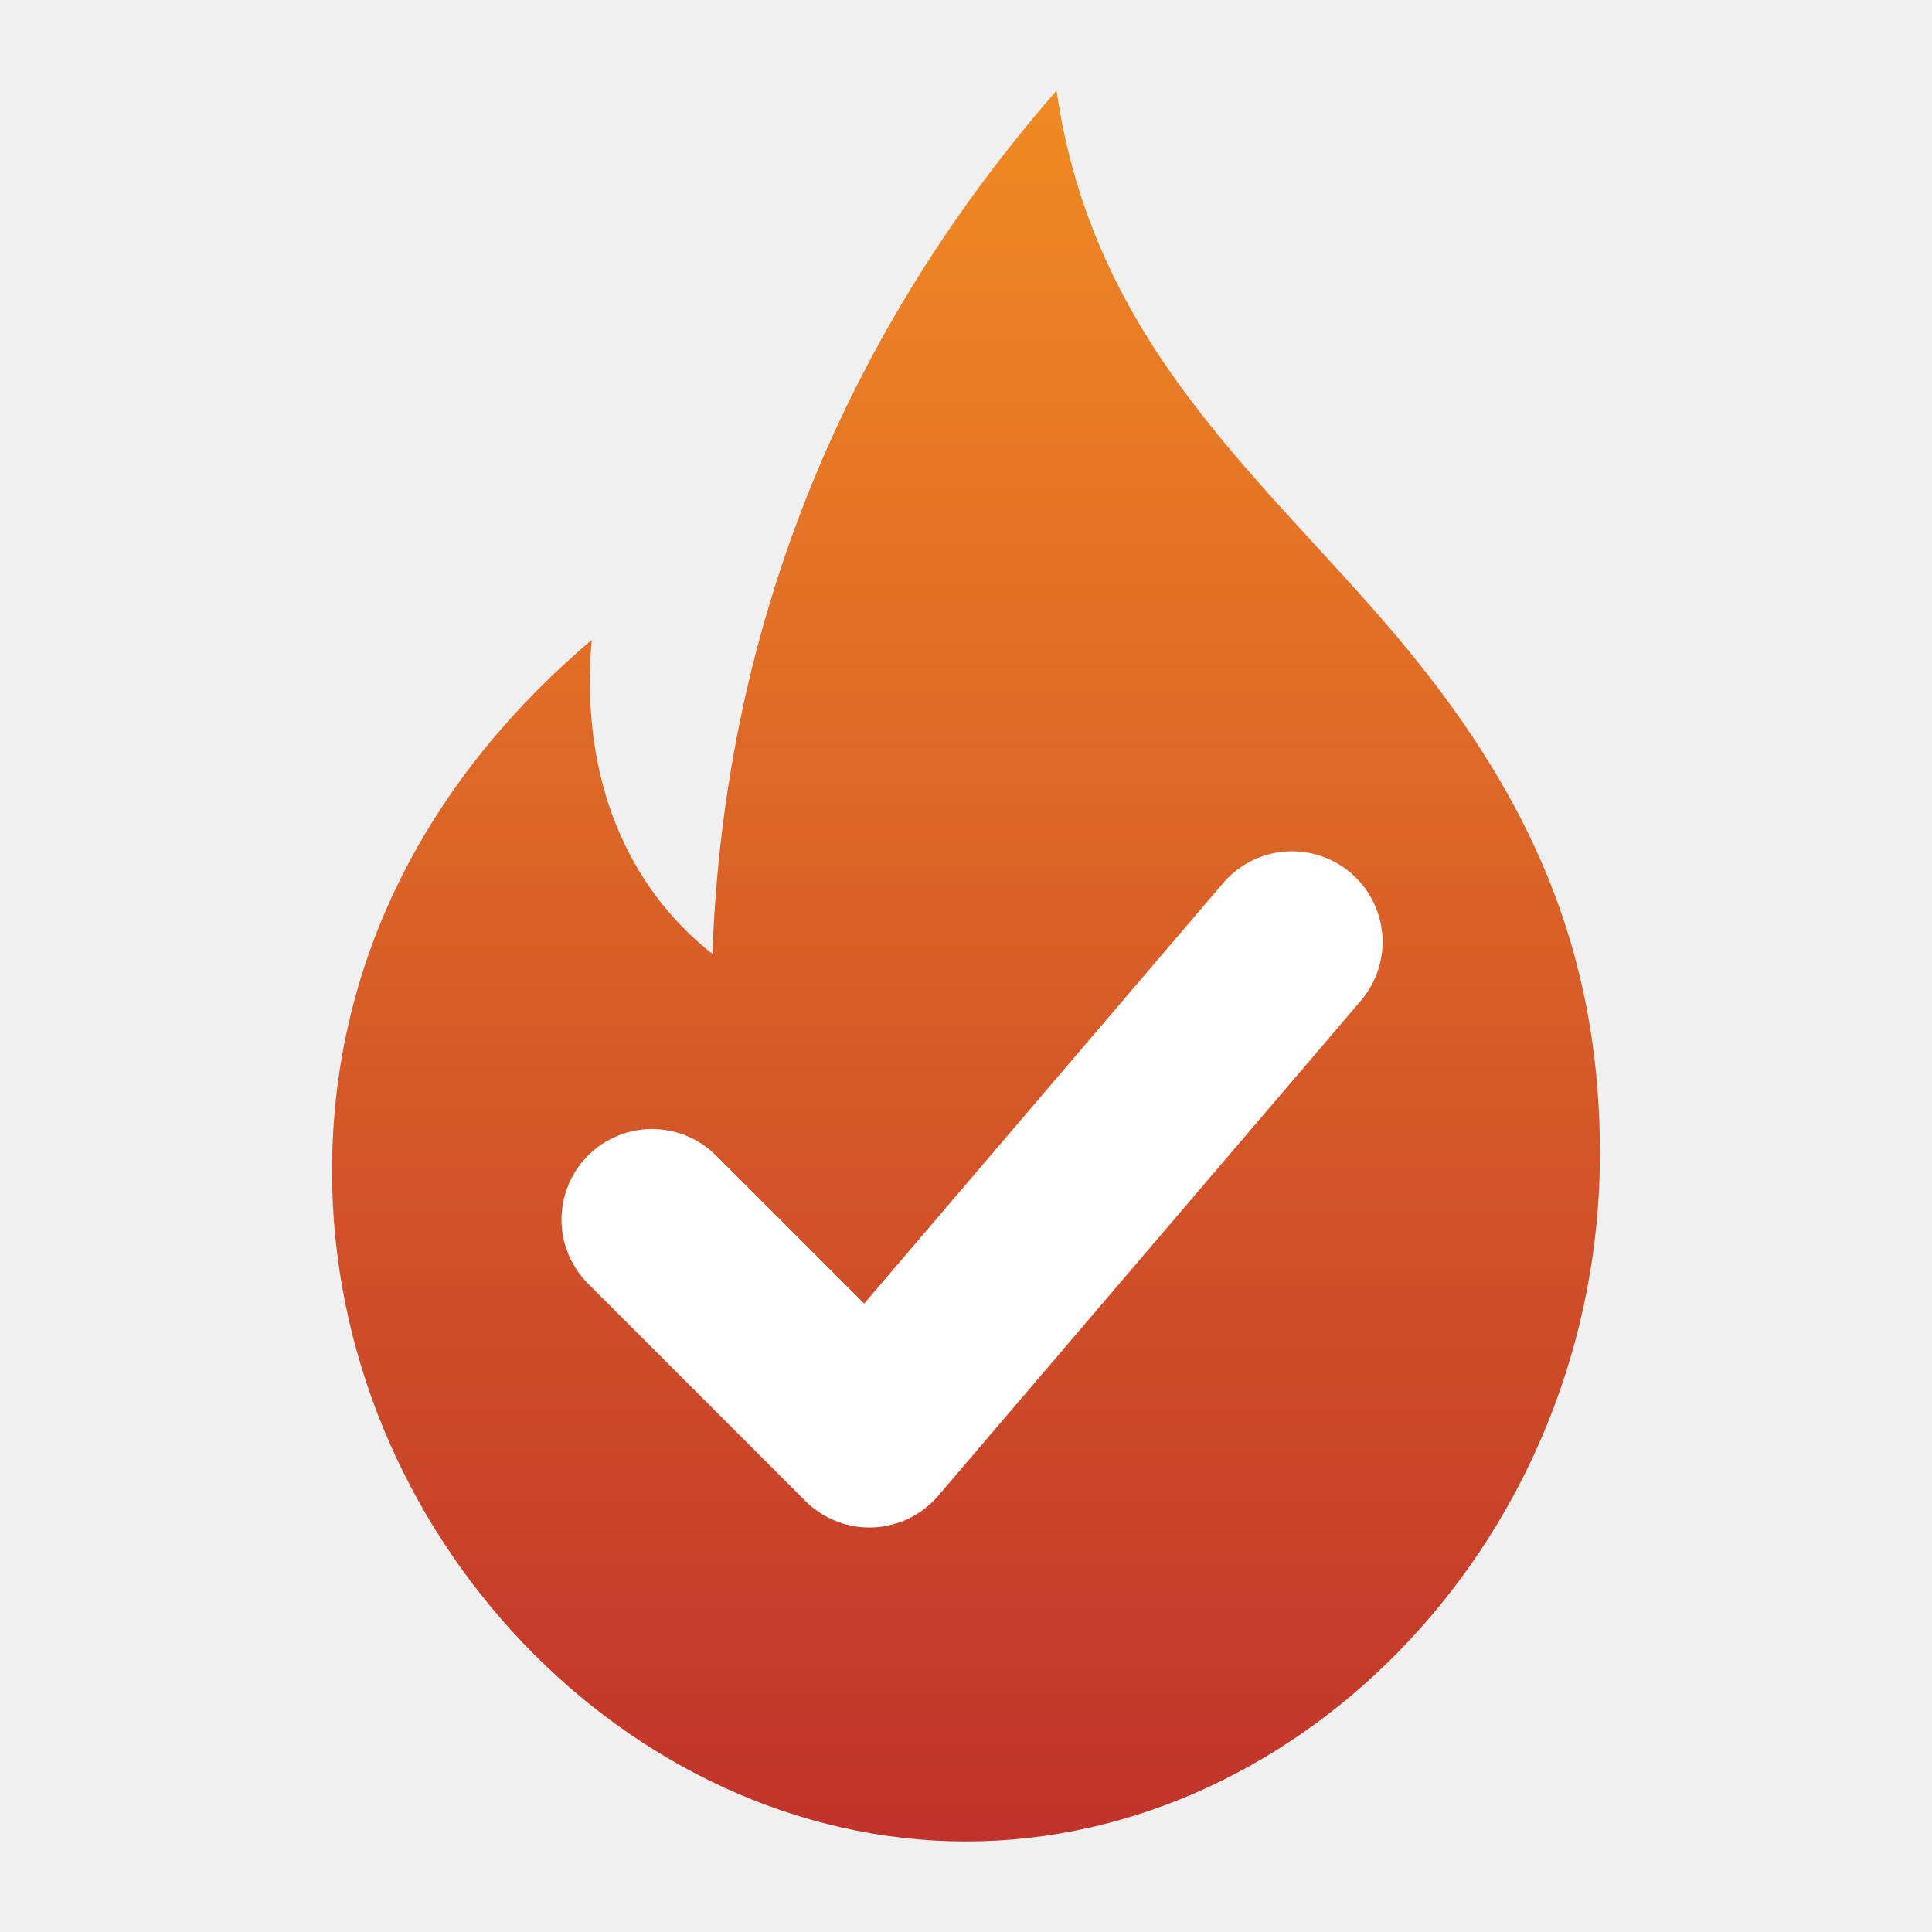
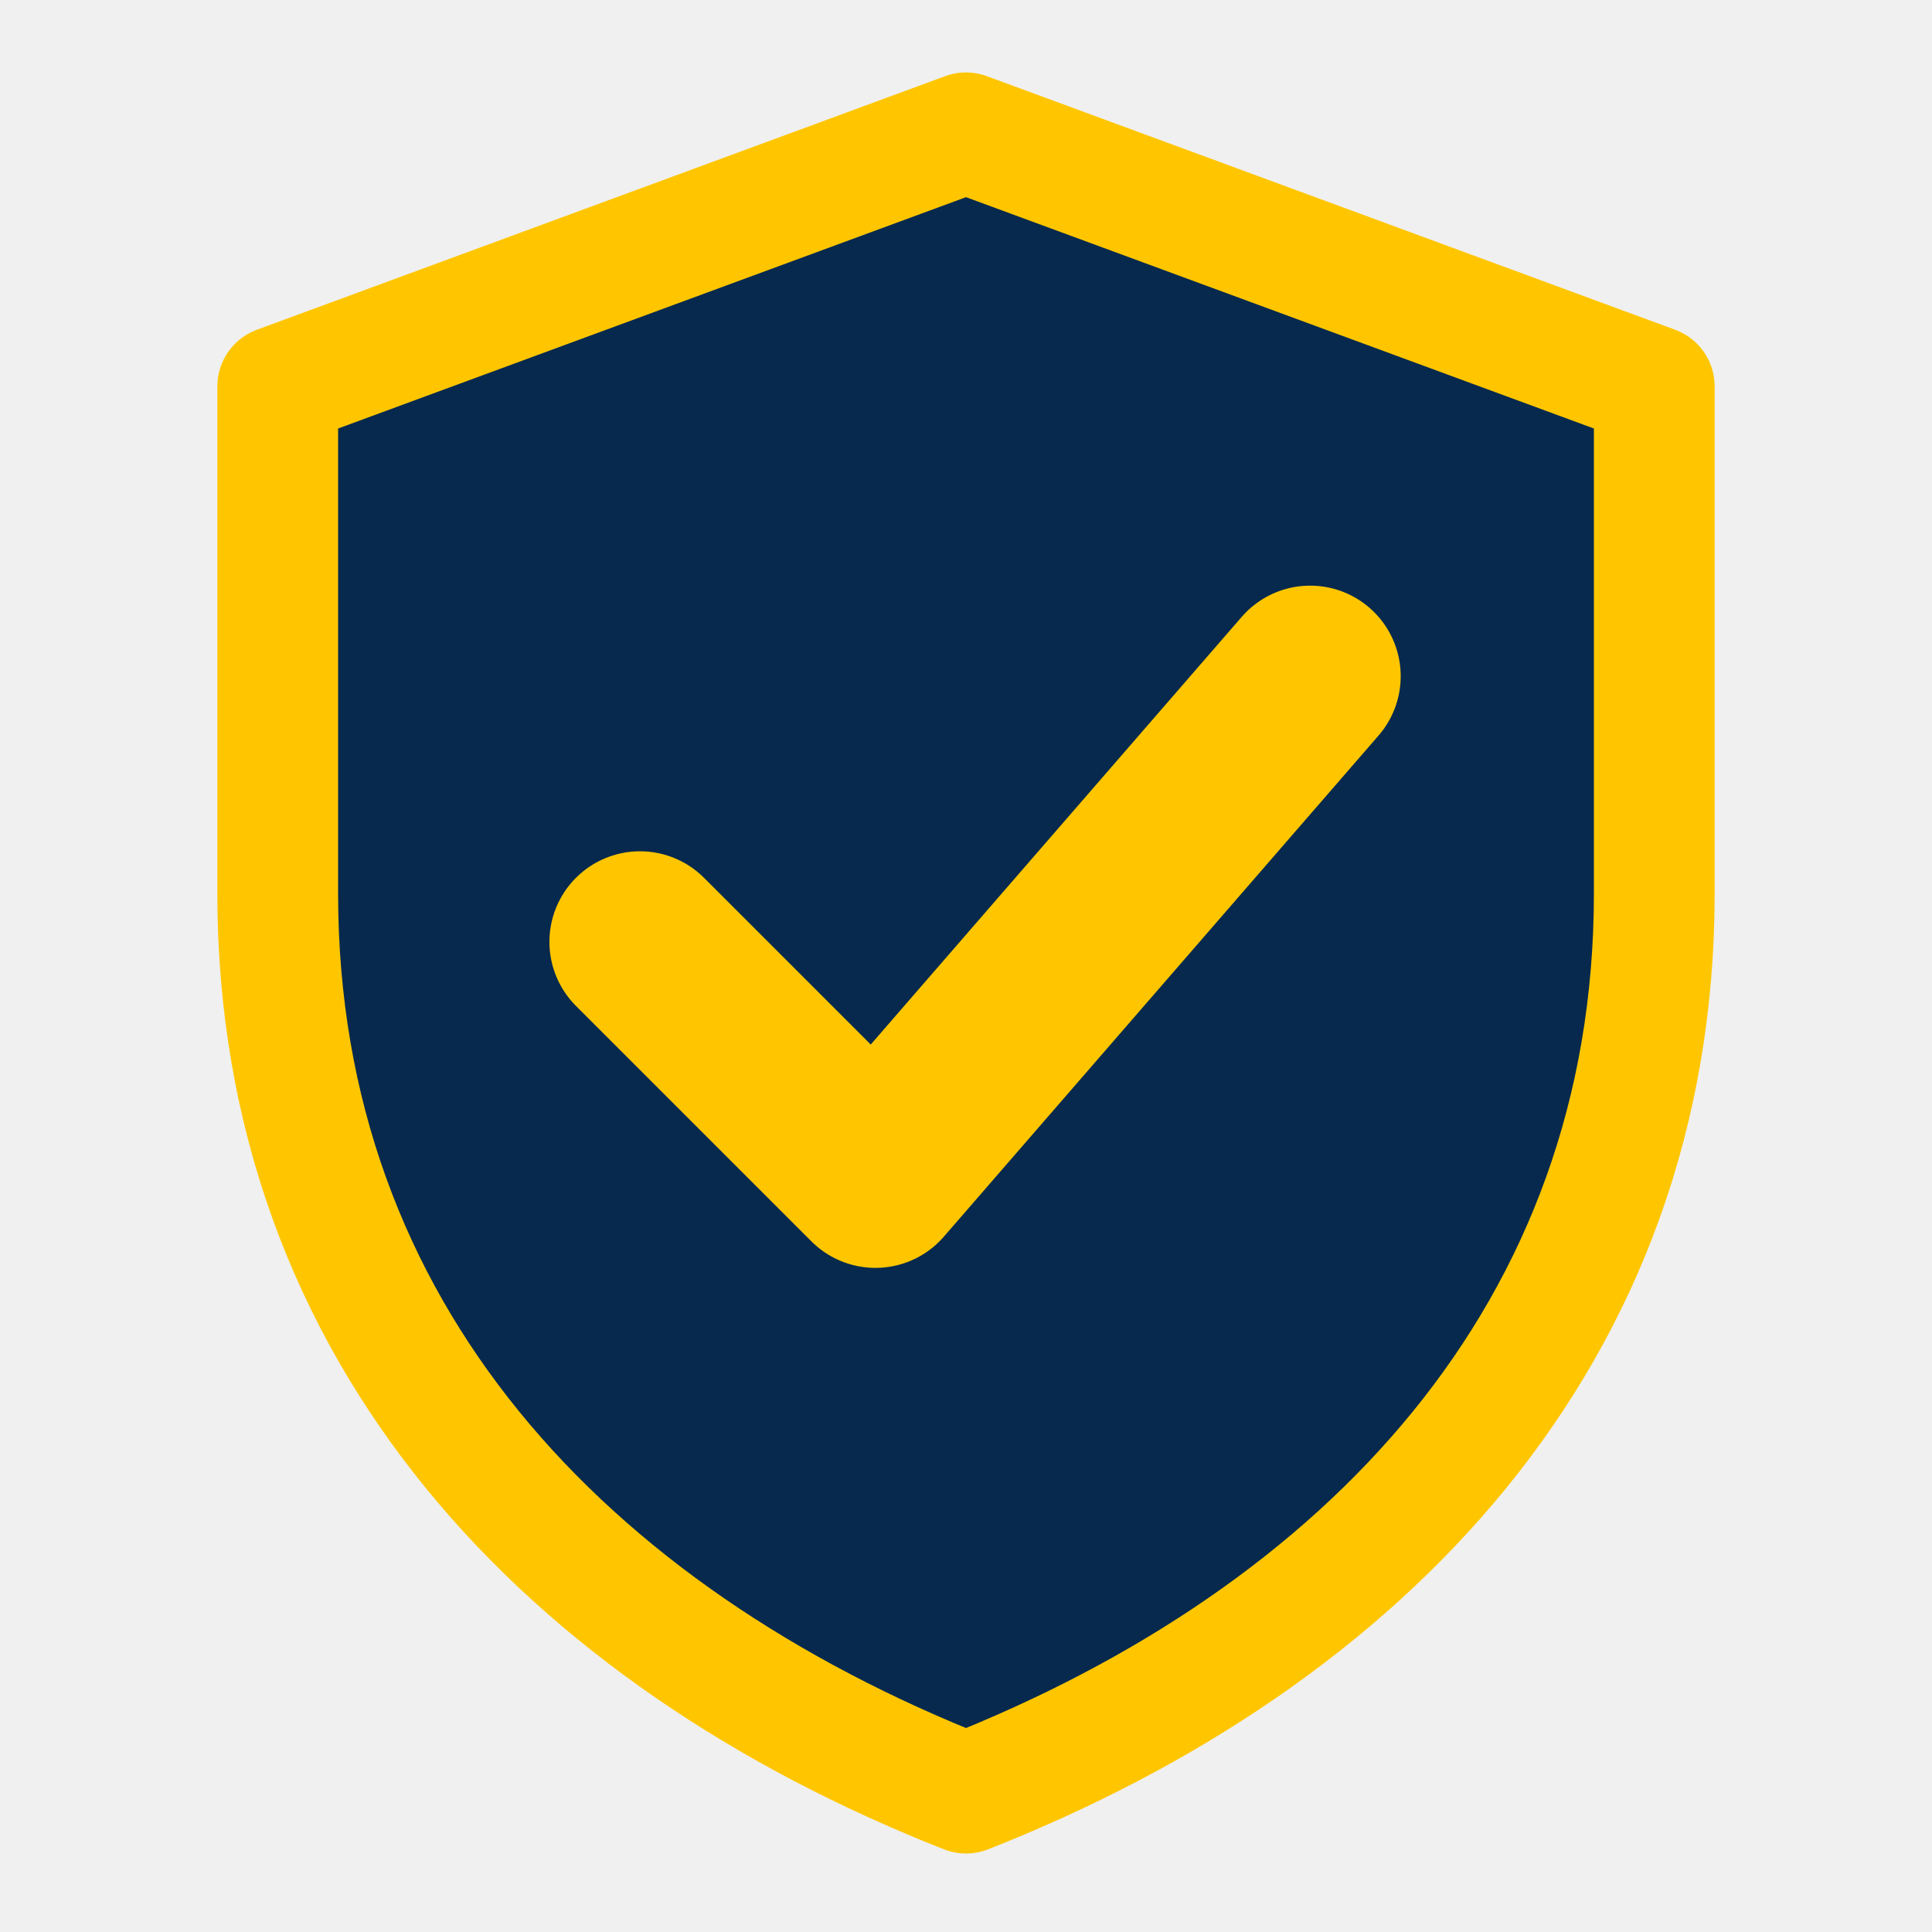
<svg xmlns="http://www.w3.org/2000/svg" viewBox="0 0 32 32">
-   <defs>
-     <linearGradient id="fire" x1="0" y1="1" x2="0" y2="0">
-       <stop offset="0" stop-color="#c0332b" />
-       <stop offset="1" stop-color="#f08a24" />
-     </linearGradient>
-   </defs>
-   <path d="M17.5 1.5c.6 4.2 3.4 6.4 5.6 9 2.2 2.6 3.4 5.2 3.4 8.6 0 6.3-4.9 11.4-10.5 11.4S5.5 25.4 5.5 19.4c0-3.6 1.7-6.6 4.3-8.8-.2 2.3.6 4.1 2 5.2.2-5.6 2.3-10.4 5.7-14.3z" fill="url(#fire)" />
-   <path d="M10.8 20.2l3.6 3.6 7-8.2" fill="none" stroke="#fff" stroke-width="3" stroke-linecap="round" stroke-linejoin="round" />
+   <path d="M16 2.2 27.4 6.4v8.4c0 7.3-4.8 12.3-11.4 14.9C9.4 27.1 4.6 22.1 4.6 14.8V6.4z" fill="#07294d" stroke="#ffc600" stroke-width="2" stroke-linejoin="round" />
+   <path d="m10.6 15.6 3.9 3.9 7.2-8.3" fill="none" stroke="#ffc600" stroke-width="3" stroke-linecap="round" stroke-linejoin="round" />
</svg>
